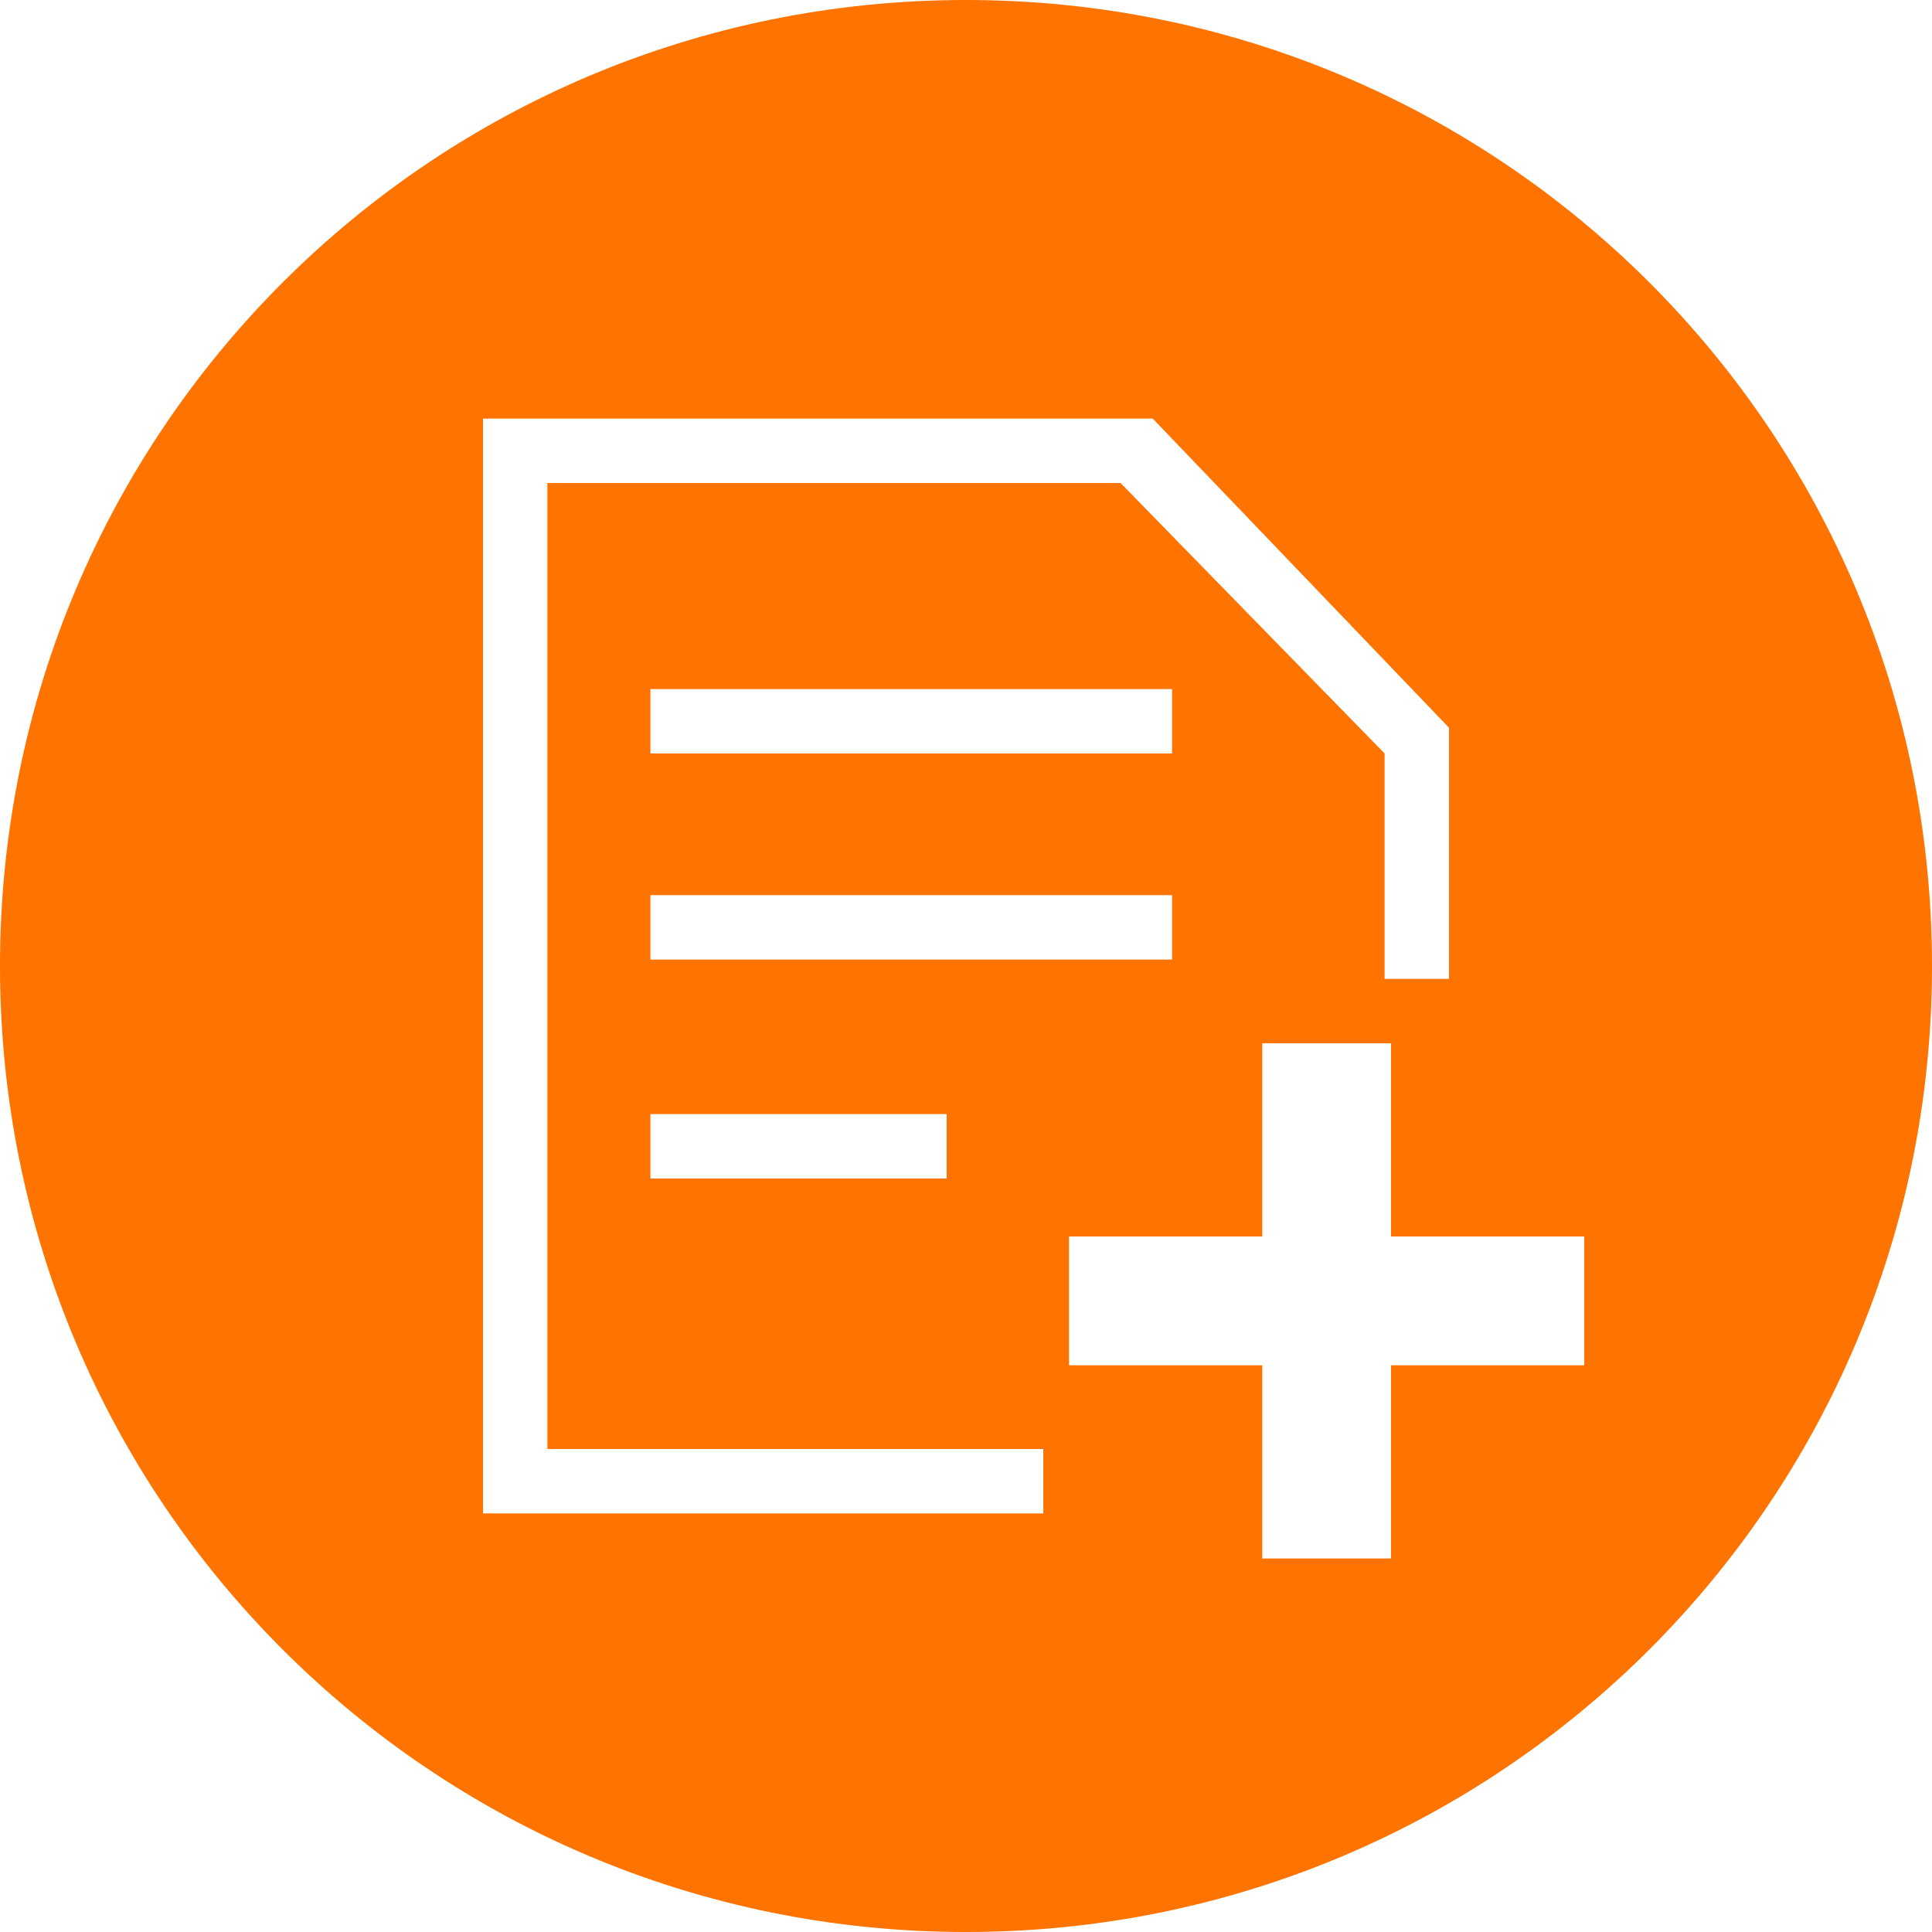
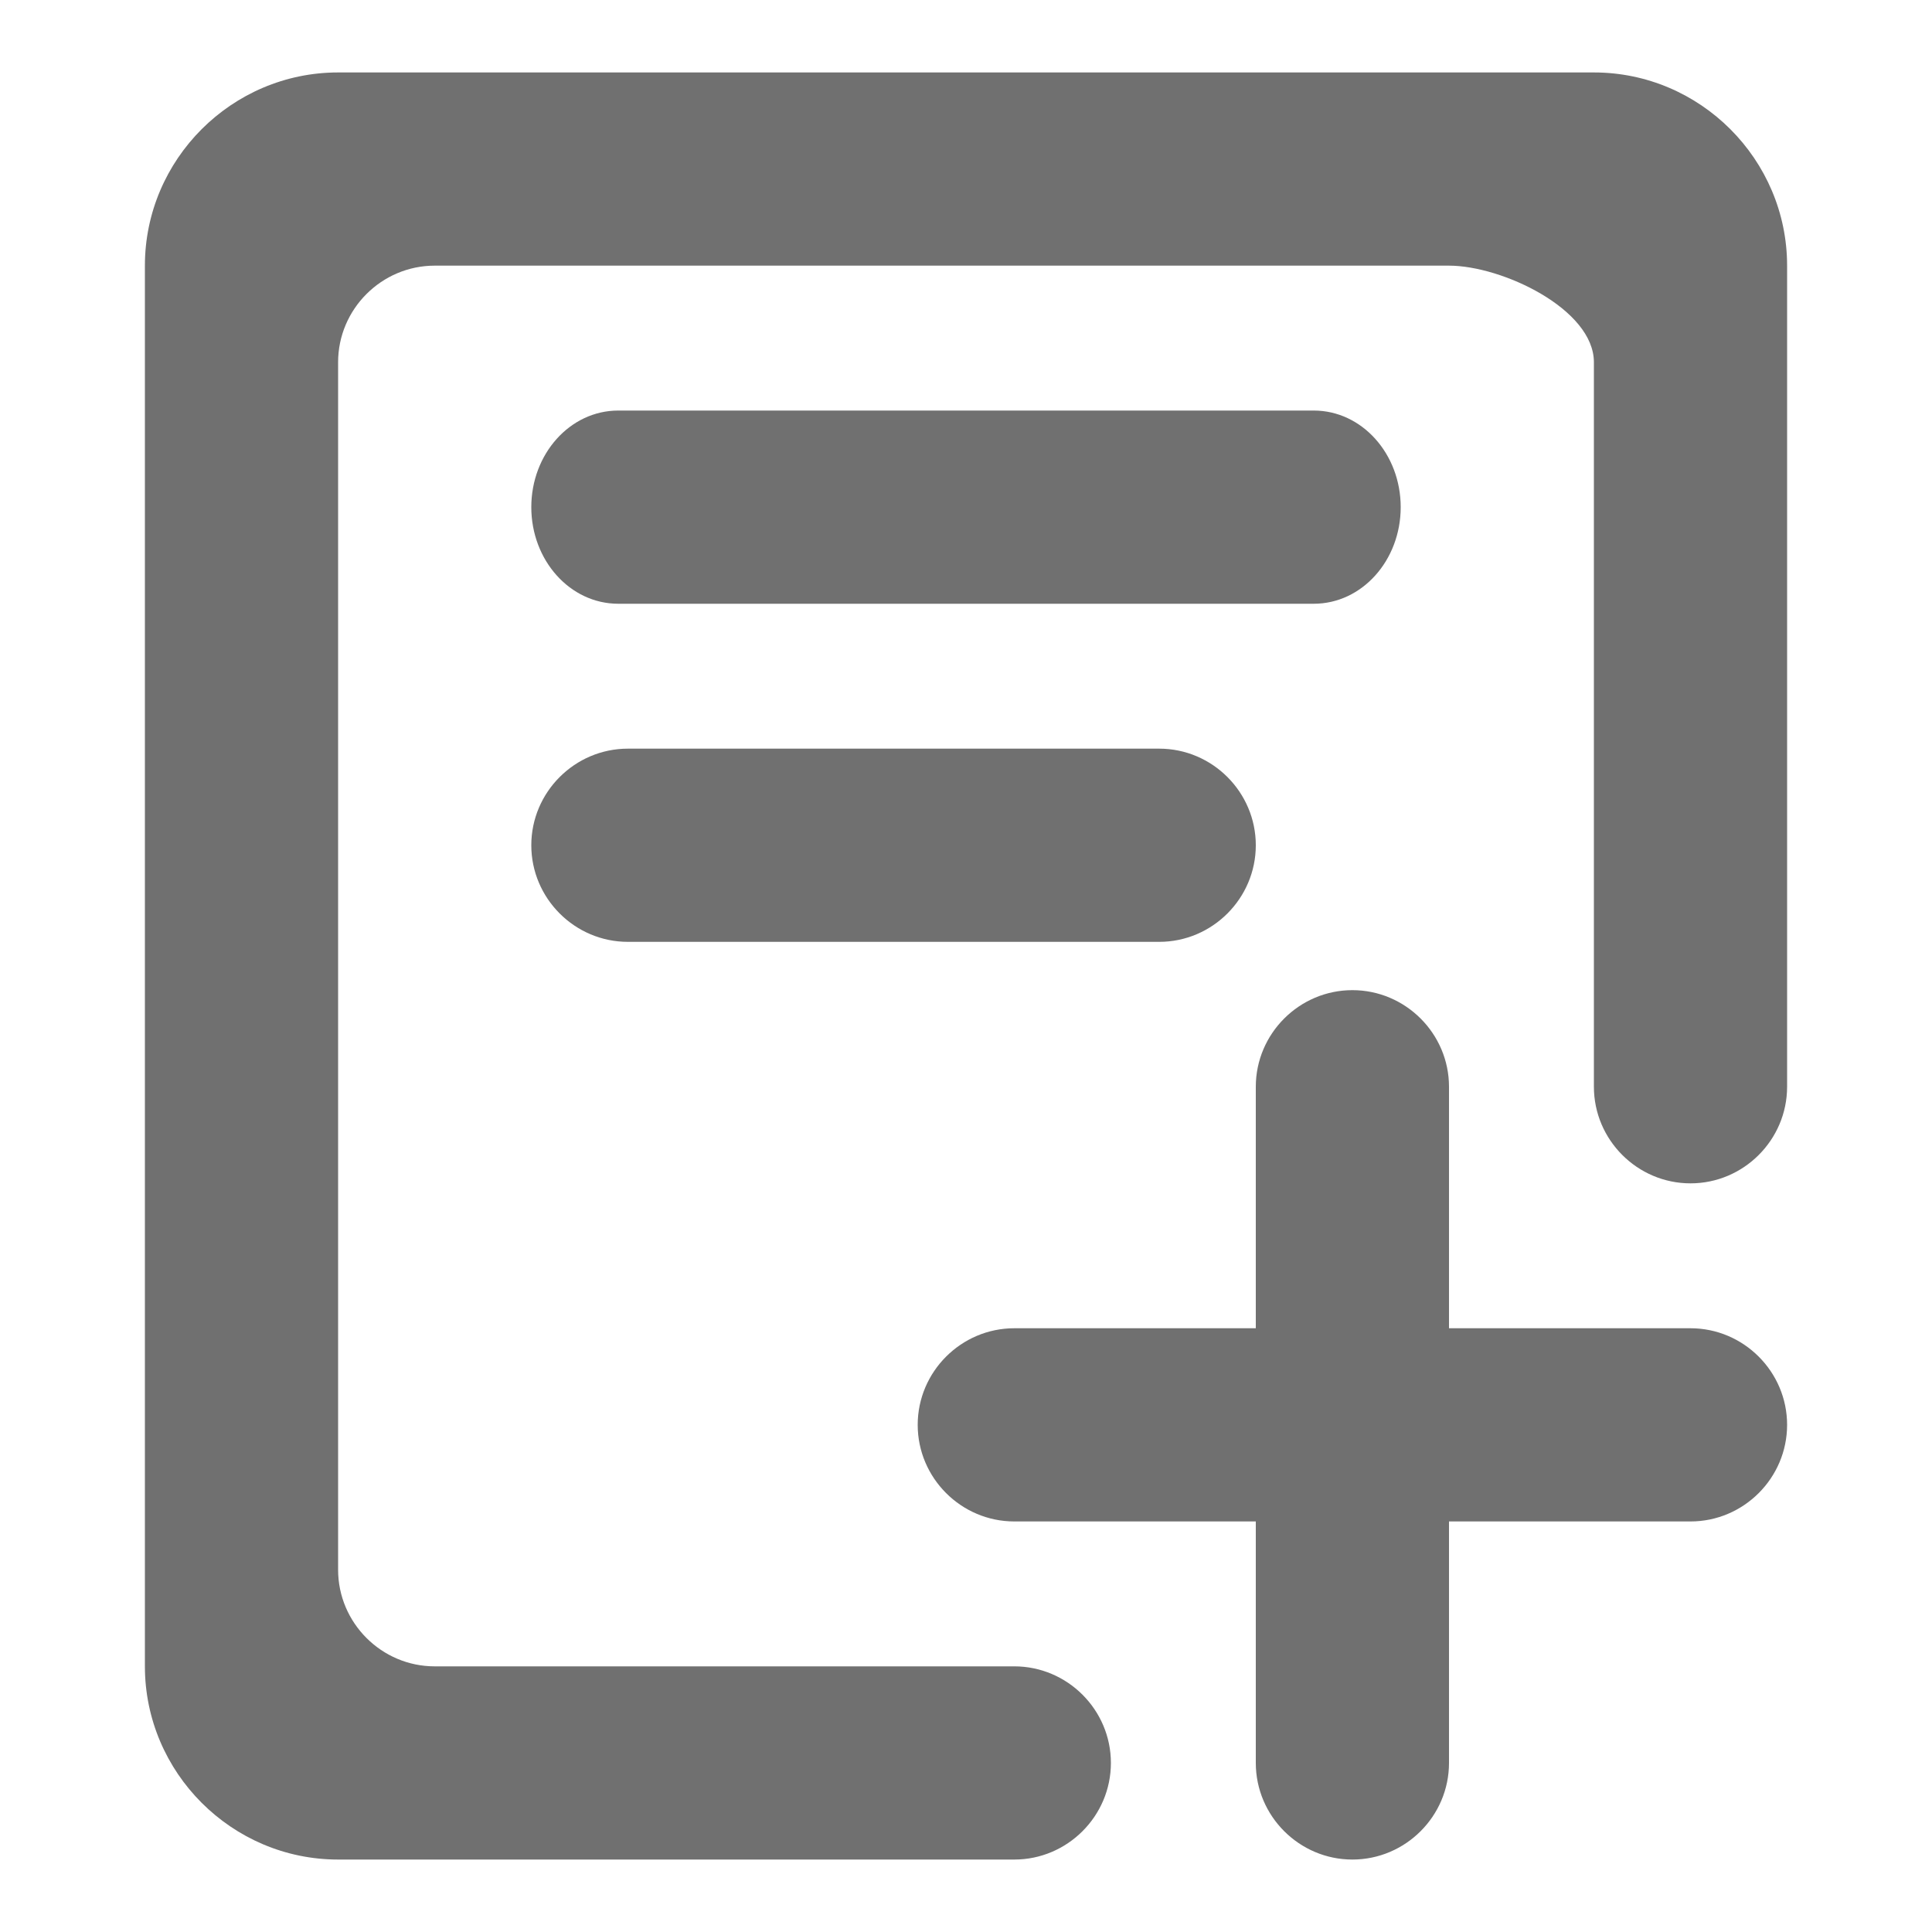
- <svg xmlns="http://www.w3.org/2000/svg" t="1620958735852" class="icon" viewBox="0 0 1024 1024" version="1.1" p-id="89302" width="200" height="200">
+ <svg xmlns="http://www.w3.org/2000/svg" t="1637411696394" class="icon" viewBox="0 0 1024 1024" version="1.1" p-id="61210" width="255" height="255">
  <defs>
    <style type="text/css" />
  </defs>
-   <path d="M512 0C228.693 0 0 228.693 0 512s228.693 512 512 512 512-228.693 512-512S795.307 0 512 0z m40.96 802.133H256v-580.267h354.987l157.013 163.84v133.12h-34.133v-119.467l-139.947-143.36H290.133v512h262.827v34.133z m-208.213-293.547v-34.133h276.48v34.133h-276.48z m157.013 81.92v34.133h-157.013v-34.133h157.013z m-157.013-191.147v-34.133h276.48v34.133h-276.48z m494.933 324.267h-102.4v102.4h-68.267v-102.4h-102.4v-68.267h102.4v-102.4h68.267v102.4h102.4v68.267z" fill="#FF7300" p-id="89303" />
+   <path d="M947.2 140.8v435.2c0 28.16-23.04 51.2-51.2 51.2s-51.2-23.04-51.2-51.2v-384c0-28.16-48.64-51.2-76.8-51.2H230.4c-28.16 0-51.2 23.04-51.2 51.2v640c0 28.16 23.04 51.2 51.2 51.2h307.2c28.16 0 51.2 23.04 51.2 51.2s-23.04 51.2-51.2 51.2H179.2c-56.32 0-102.4-46.08-102.4-102.4v-742.4c0-56.32 46.08-102.4 102.4-102.4h665.6c56.32 0 102.4 46.08 102.4 102.4z m-614.4 358.4h281.6c28.16 0 51.2-23.04 51.2-51.2s-23.04-51.2-51.2-51.2H332.8c-28.16 0-51.2 23.04-51.2 51.2s23.04 51.2 51.2 51.2z m363.52-179.2c25.6 0 46.08-23.04 46.08-51.2s-20.48-51.2-46.08-51.2H327.68c-25.6 0-46.08 23.04-46.08 51.2s20.48 51.2 46.08 51.2h368.64z m199.68 384h-128v-128c0-28.16-23.04-51.2-51.2-51.2s-51.2 23.04-51.2 51.2v128h-128c-28.16 0-51.2 23.04-51.2 51.2s23.04 51.2 51.2 51.2h128v128c0 28.16 23.04 51.2 51.2 51.2s51.2-23.04 51.2-51.2v-128h128c28.16 0 51.2-23.04 51.2-51.2s-23.04-51.2-51.2-51.2z" p-id="61211" fill="#707070" />
</svg>
